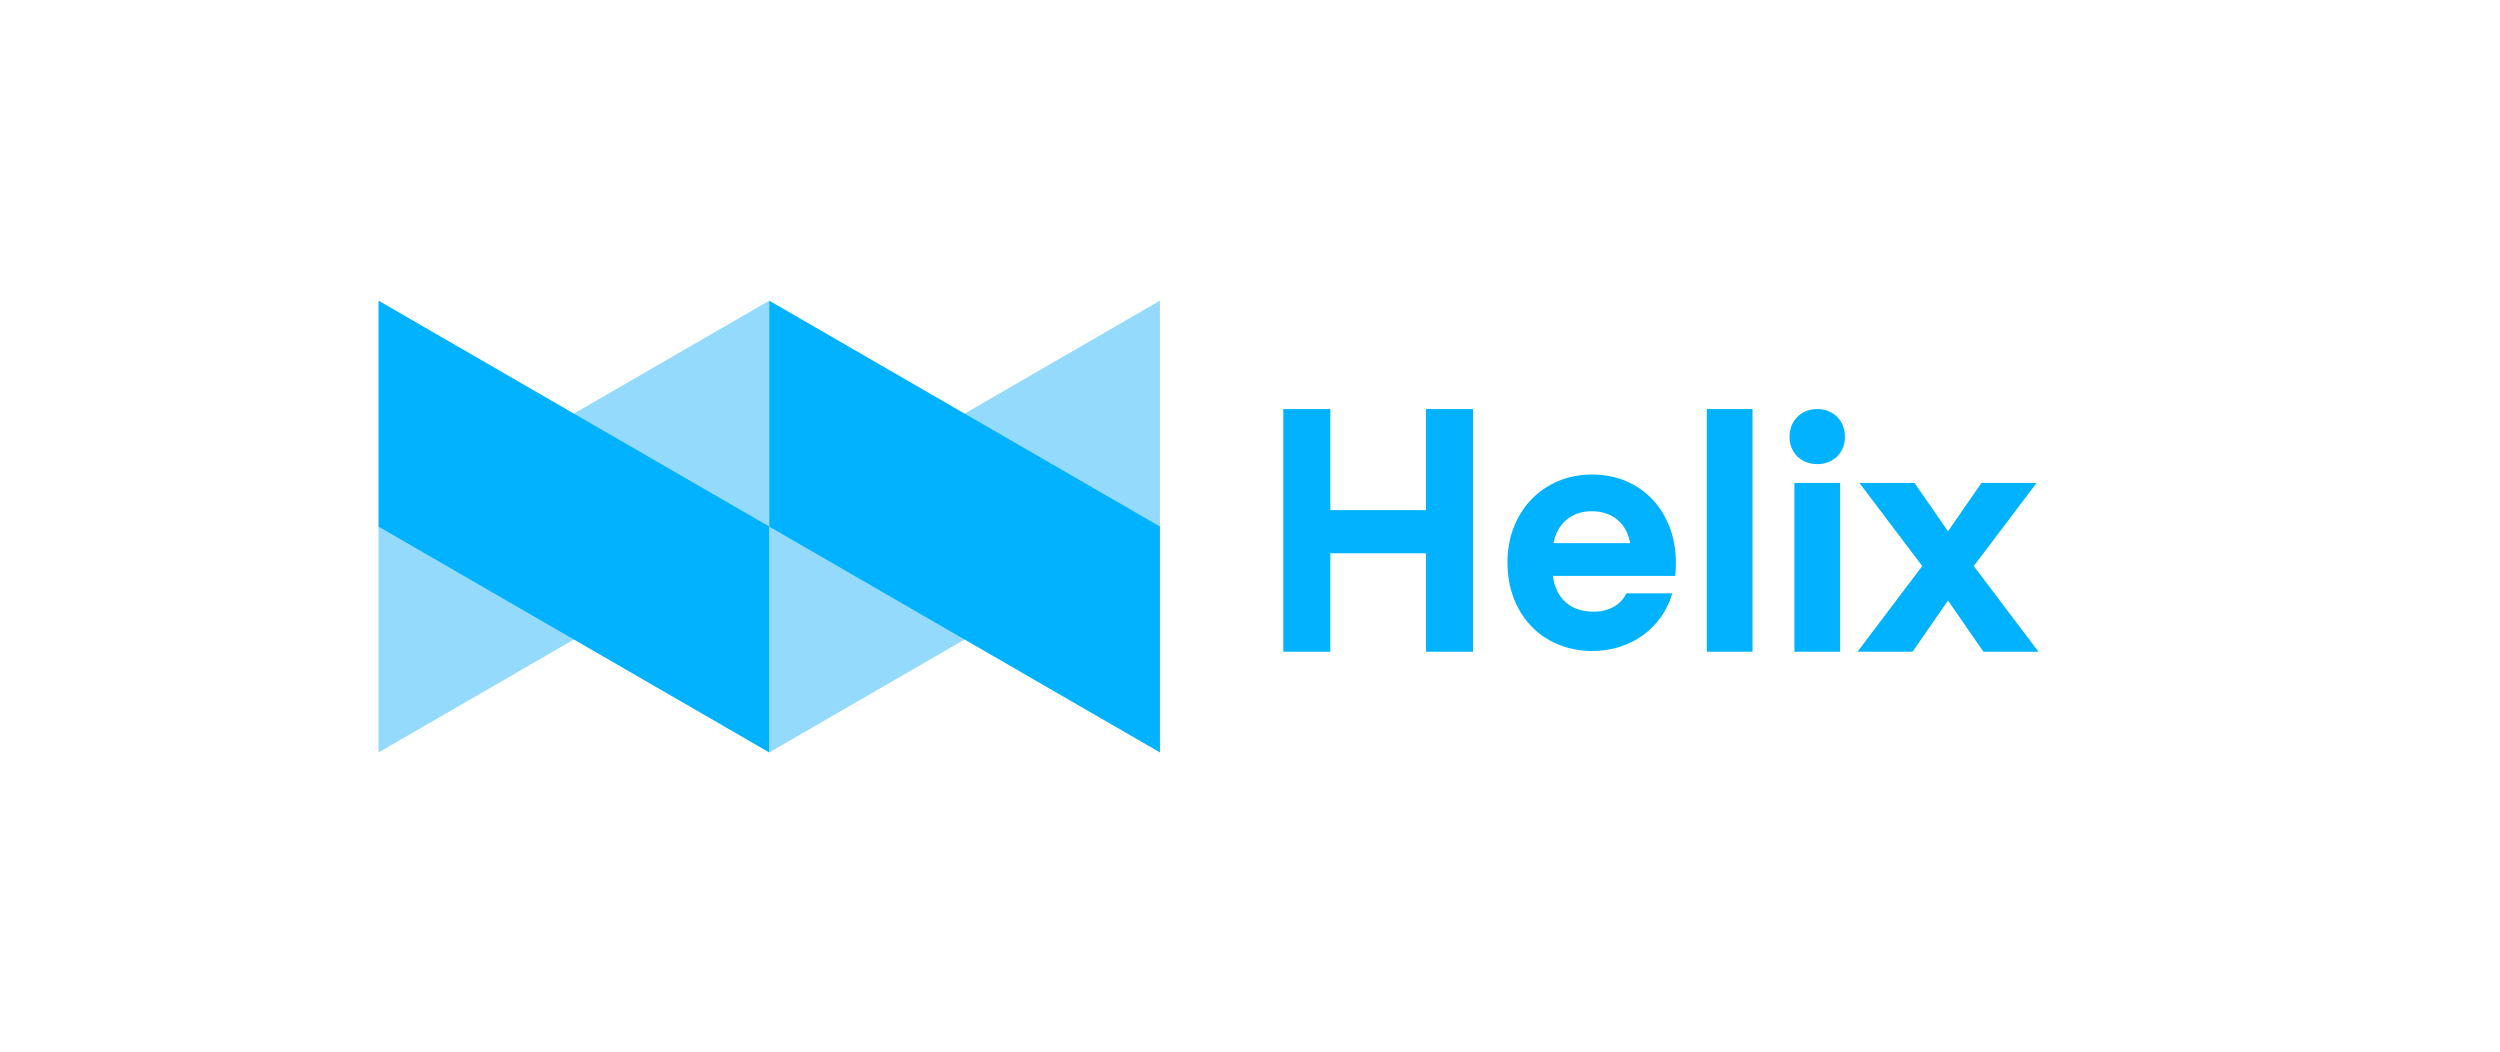
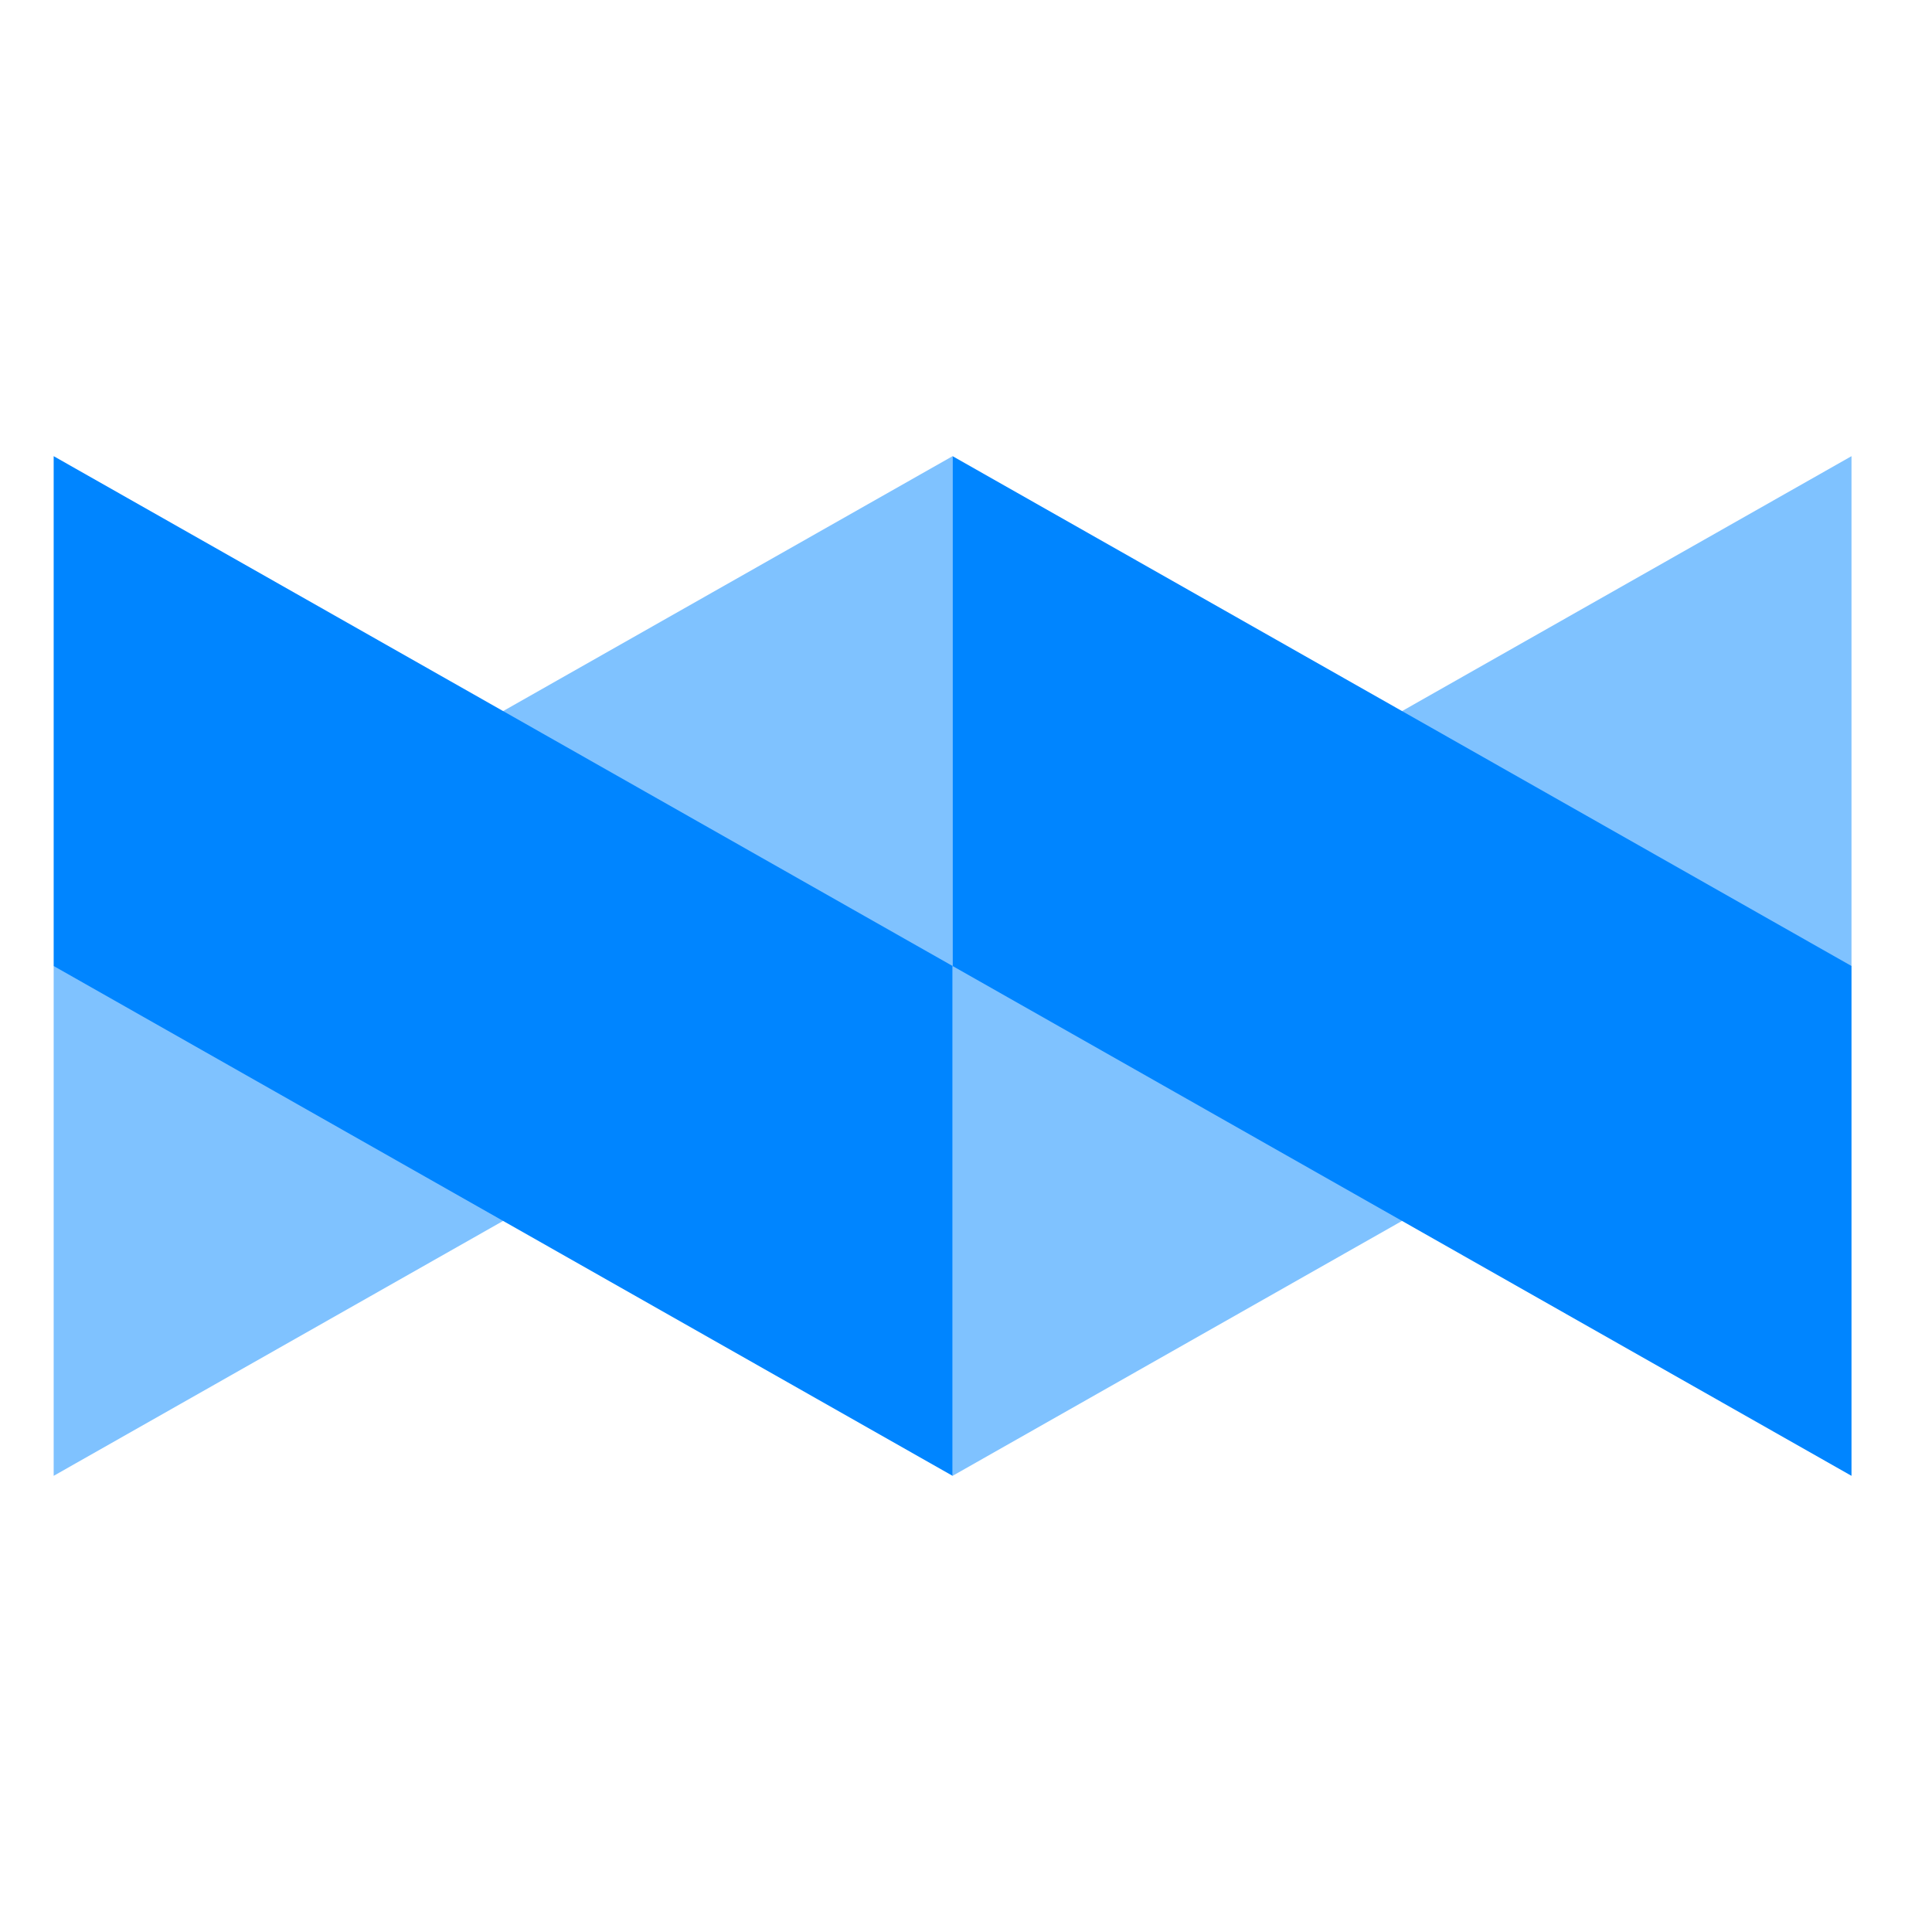
- <svg xmlns="http://www.w3.org/2000/svg" width="1638px" height="689px" viewBox="0 0 1638 689" version="1.1">
-   <g id="Helix" stroke="none" stroke-width="1" fill="none" fill-rule="evenodd">
-     <path d="M504,197 L504,345 L248,493 L248,345 L504,197 Z M760,197 L760,345 L504,493 L504,345 L760,197 Z" id="形状结合" fill="#93DAFC" />
-     <path d="M965.104,268 L934.298,268 L934.298,334.242 L871.631,334.242 L871.631,268 L840.825,268 L840.825,427 L871.631,427 L871.631,362.516 L934.298,362.516 L934.298,427 L965.104,427 L965.104,268 Z M1097.612,377.369 C1097.612,377.369 1098.034,373.36 1098.034,368.507 C1098.034,335.802 1075.879,310.904 1043.174,310.904 C1010.469,310.904 987.681,335.802 987.681,368.507 C987.681,402.478 1010.68,426.532 1043.385,426.532 C1068.916,426.532 1089.172,411.129 1095.713,388.763 L1065.54,388.763 C1061.953,396.781 1053.302,400.79 1044.229,400.79 C1029.248,400.79 1019.542,392.561 1017.432,377.369 L1097.612,377.369 Z M1042.963,334.958 C1056.889,334.958 1065.962,343.398 1068.072,355.847 L1017.854,355.847 C1020.386,343.187 1029.248,334.958 1042.963,334.958 Z M1148.252,427 L1148.252,268 L1118.29,268 L1118.29,427 L1148.252,427 Z M1190.663,304.088 C1201.213,304.088 1208.809,296.703 1208.809,286.153 C1208.809,275.603 1201.213,268.007 1190.663,268.007 C1180.113,268.007 1172.517,275.603 1172.517,286.153 C1172.517,296.703 1180.113,304.088 1190.663,304.088 Z M1175.682,427 L1205.644,427 L1205.644,316.436 L1175.682,316.436 L1175.682,427 Z M1334.354,316.436 L1298.273,316.436 L1276.329,348.086 L1254.385,316.436 L1218.304,316.436 L1259.449,370.874 L1217.038,427 L1253.119,427 L1276.329,393.451 L1299.539,427 L1335.62,427 L1293.209,370.874 L1334.354,316.436 Z" id="形状结合" fill="#00B2FF" fill-rule="nonzero" />
-     <path d="M248,197 L504,345 L504,493 L248,345 L248,197 Z M504,197 L760,345 L760,493 L504,345 L504,197 Z" id="形状结合" fill="#00B2FF" />
-   </g>
+ <svg xmlns="http://www.w3.org/2000/svg" width="72" height="72" viewBox="0 0 72 72" fill="none">
+   <path opacity="0.5" fill-rule="evenodd" clip-rule="evenodd" d="M35.5 17V36L2 55V36L35.5 17ZM69 17V36L35.5 55V36L69 17Z" fill="#0085FF" />
+   <path fill-rule="evenodd" clip-rule="evenodd" d="M2 17L35.5 36V55L2 36V17ZM35.5 17L69 36V55L35.5 36V17Z" fill="#0085FF" />
</svg>
